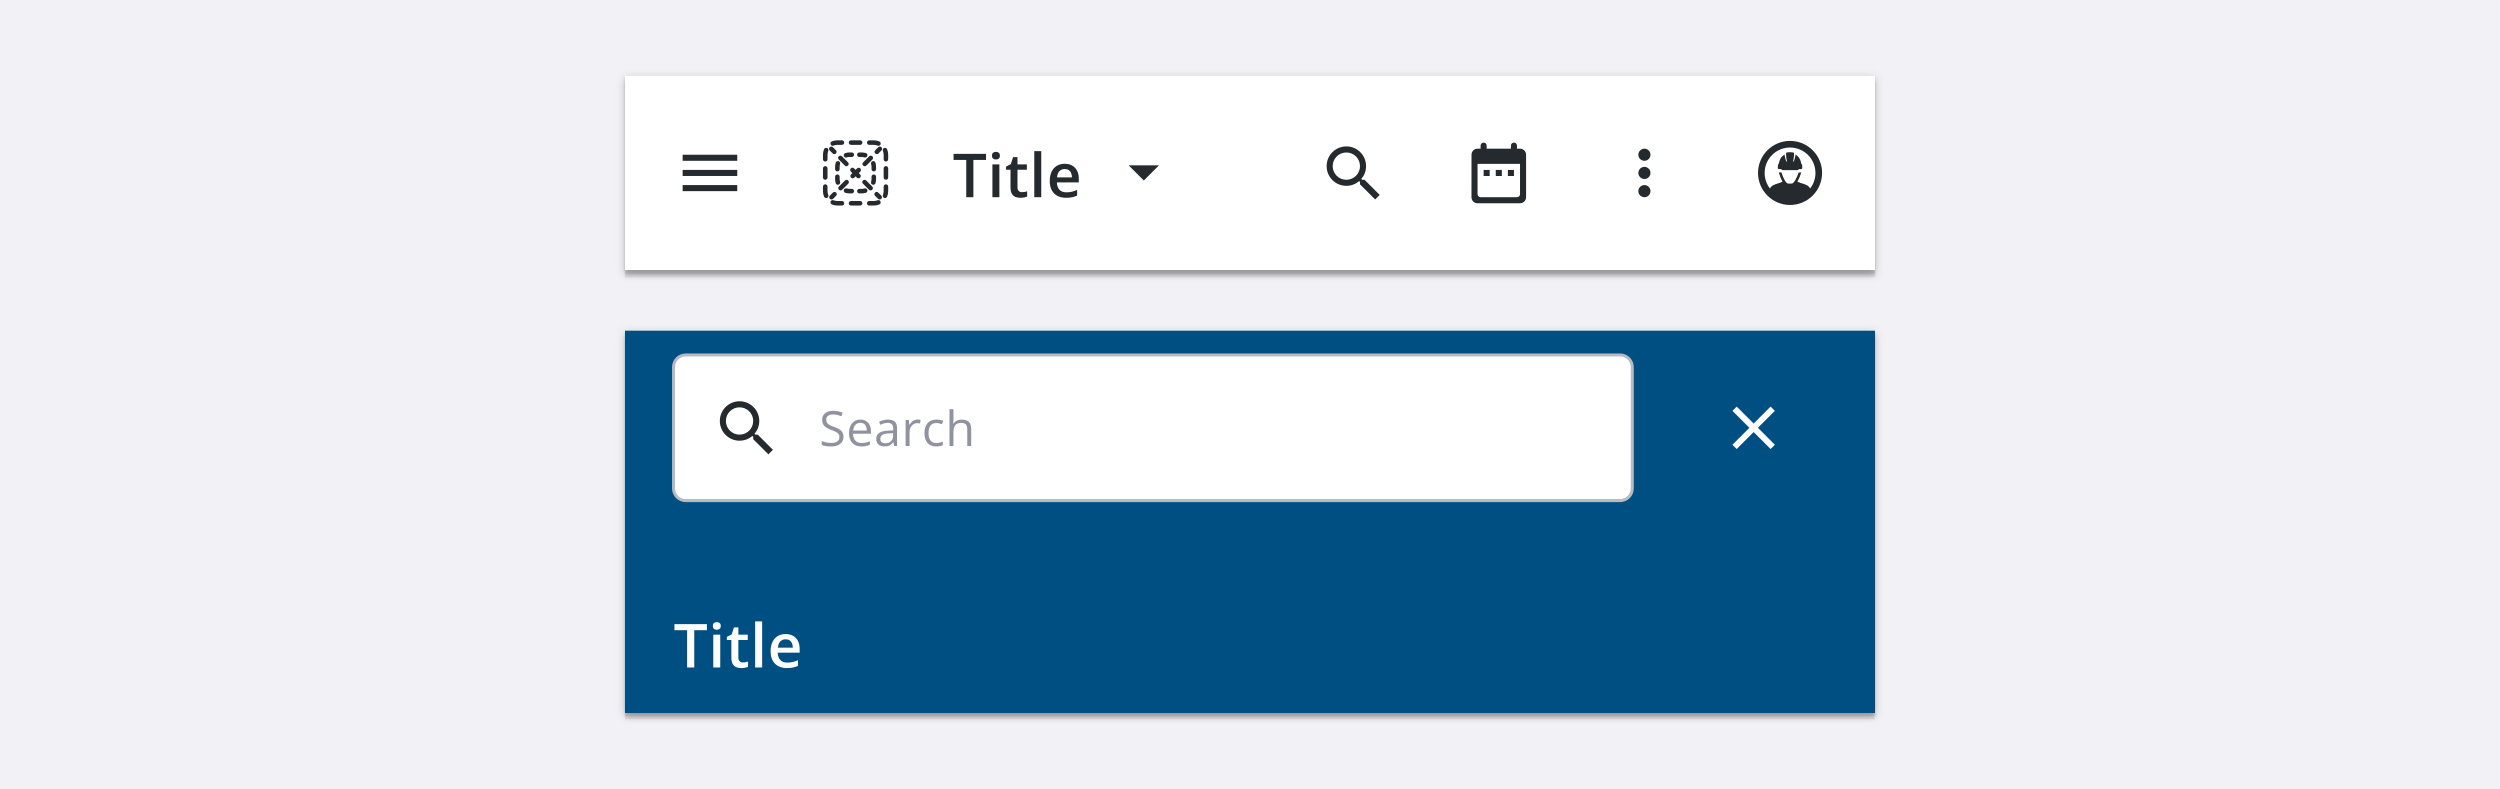
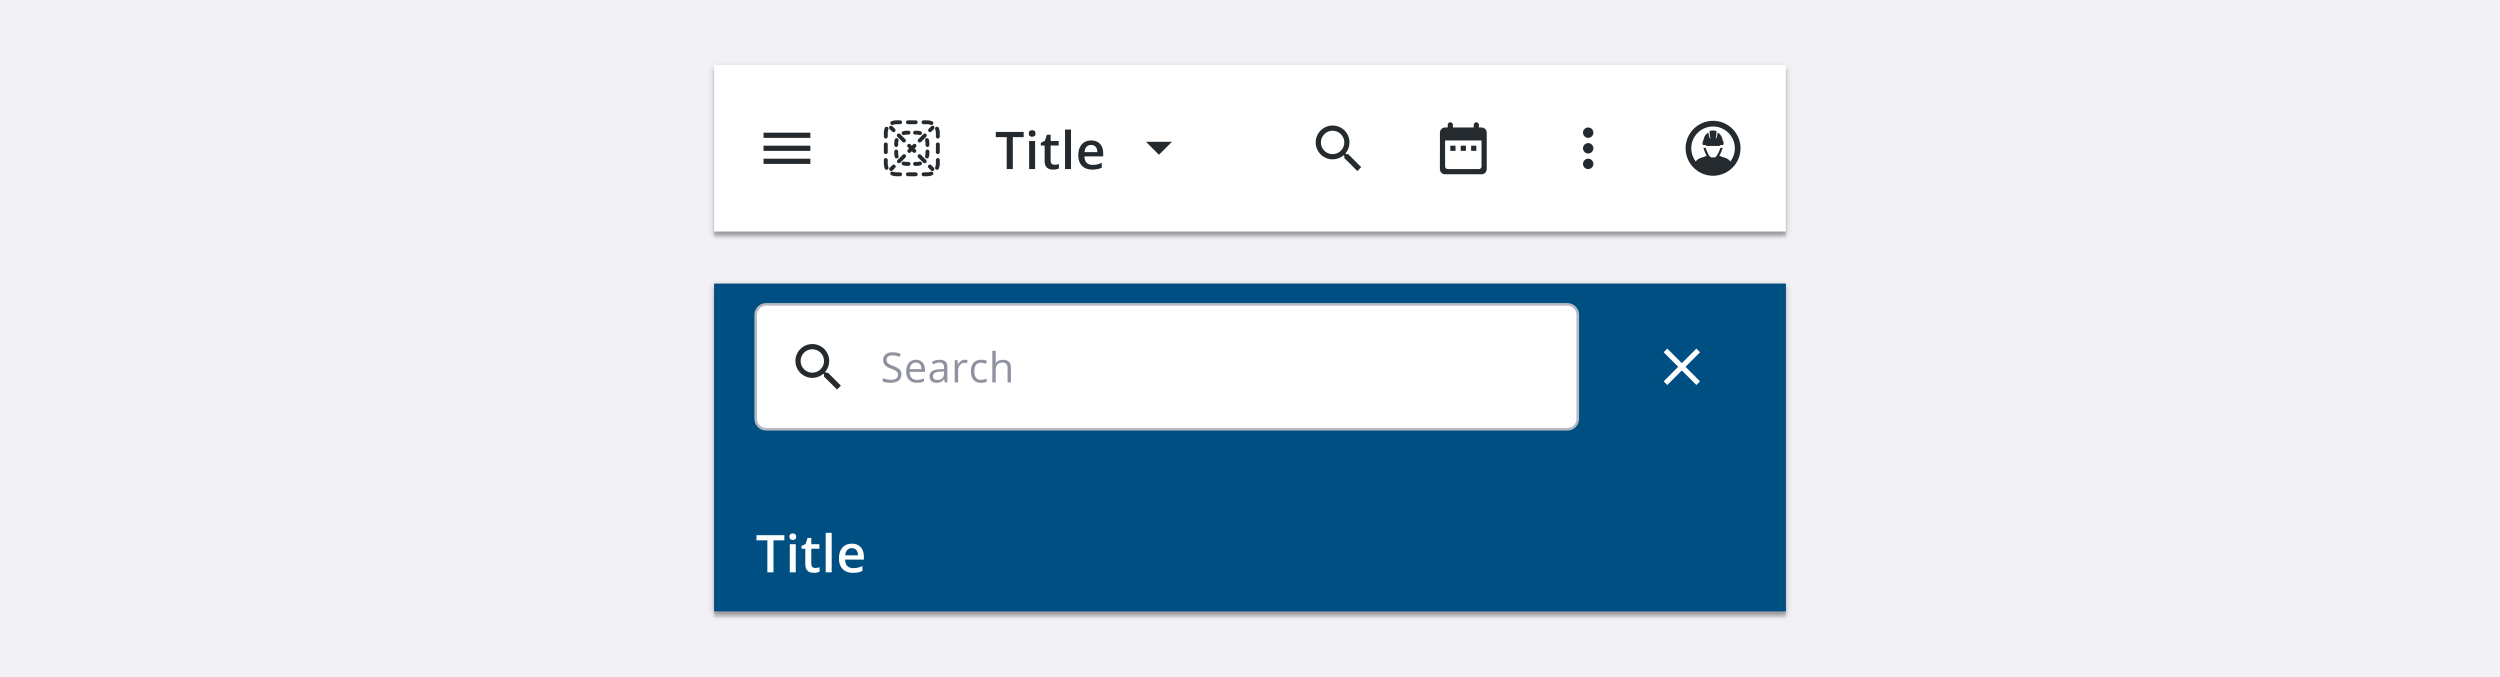
- <svg xmlns="http://www.w3.org/2000/svg" width="824" height="260" viewBox="0 0 824 260" fill="none">
-   <rect width="824" height="260" fill="#F1F1F6" />
-   <g filter="url(#filter0_ddd_202_20784)">
-     <rect width="412" height="64" transform="translate(206 25)" fill="#fff" />
-     <g clip-path="url(#clip0_202_20784)">
-       <path d="M225 63H243V61H225V63ZM225 58H243V56H225V58ZM225 51V53H243V51H225Z" fill="#252A2E" />
+ <svg xmlns="http://www.w3.org/2000/svg" width="961" height="260" viewBox="0 0 961 260" fill="none">
+   <rect width="961" height="260" fill="#F1F1F6" />
+   <g filter="url(#filter0_ddd_431_73279)">
+     <rect width="412" height="64" transform="translate(274.5 25)" fill="white" />
+     <g clip-path="url(#clip0_431_73279)">
+       <path d="M293.5 63H311.5V61H293.5V63ZM293.5 58H311.5V56H293.5V58ZM293.5 51V53H311.5V51H293.5Z" fill="#252A2E" />
    </g>
-     <path d="M276 47.75C275.558 47.75 275.138 47.838 274.756 47.996C274.374 48.155 273.935 47.973 273.776 47.591C273.617 47.208 273.799 46.769 274.182 46.611C274.743 46.378 275.357 46.25 276 46.25H277.5C277.914 46.25 278.25 46.586 278.25 47C278.25 47.414 277.914 47.75 277.5 47.75H276Z" fill="#252A2E" />
-     <path d="M279.75 47C279.75 46.586 280.086 46.25 280.5 46.25H283.5C283.914 46.25 284.25 46.586 284.25 47C284.25 47.414 283.914 47.75 283.5 47.75H280.5C280.086 47.75 279.75 47.414 279.75 47Z" fill="#252A2E" />
-     <path d="M285.75 47C285.75 46.586 286.086 46.25 286.5 46.25H288C288.643 46.25 289.257 46.378 289.818 46.611C290.201 46.769 290.383 47.208 290.224 47.591C290.065 47.973 289.626 48.155 289.244 47.996C288.862 47.838 288.442 47.75 288 47.75H286.5C286.086 47.75 285.75 47.414 285.75 47Z" fill="#252A2E" />
-     <path d="M272.591 48.776C272.973 48.935 273.155 49.373 272.996 49.756C272.838 50.138 272.75 50.558 272.75 51V52.5C272.75 52.914 272.414 53.25 272 53.25C271.586 53.25 271.25 52.914 271.25 52.5V51C271.25 50.357 271.378 49.743 271.611 49.182C271.769 48.799 272.208 48.617 272.591 48.776Z" fill="#252A2E" />
-     <path d="M291.409 48.776C291.792 48.617 292.231 48.799 292.389 49.182C292.622 49.743 292.75 50.357 292.75 51V52.5C292.75 52.914 292.414 53.25 292 53.25C291.586 53.25 291.25 52.914 291.25 52.5V51C291.25 50.558 291.162 50.138 291.004 49.756C290.845 49.373 291.027 48.935 291.409 48.776Z" fill="#252A2E" />
-     <path d="M272 54.75C272.414 54.75 272.75 55.086 272.75 55.5V58.5C272.75 58.914 272.414 59.25 272 59.25C271.586 59.25 271.25 58.914 271.25 58.5V55.5C271.25 55.086 271.586 54.75 272 54.75Z" fill="#252A2E" />
-     <path d="M292 54.75C292.414 54.75 292.75 55.086 292.75 55.5V58.5C292.75 58.914 292.414 59.25 292 59.25C291.586 59.25 291.25 58.914 291.25 58.5V55.5C291.25 55.086 291.586 54.75 292 54.75Z" fill="#252A2E" />
-     <path d="M272 60.75C272.414 60.75 272.75 61.086 272.75 61.5V63C272.75 63.442 272.838 63.862 272.996 64.244C273.155 64.626 272.973 65.065 272.591 65.224C272.208 65.383 271.769 65.201 271.611 64.818C271.378 64.257 271.25 63.643 271.25 63V61.5C271.25 61.086 271.586 60.75 272 60.75Z" fill="#252A2E" />
-     <path d="M292 60.75C292.414 60.75 292.75 61.086 292.75 61.5V63C292.75 63.643 292.622 64.257 292.389 64.818C292.231 65.201 291.792 65.383 291.409 65.224C291.027 65.065 290.845 64.626 291.004 64.244C291.162 63.862 291.25 63.442 291.25 63V61.5C291.25 61.086 291.586 60.75 292 60.75Z" fill="#252A2E" />
-     <path d="M273.776 66.409C273.935 66.027 274.374 65.845 274.756 66.004C275.138 66.162 275.558 66.25 276 66.25H277.5C277.914 66.25 278.25 66.586 278.25 67C278.25 67.414 277.914 67.75 277.5 67.75H276C275.357 67.75 274.743 67.622 274.182 67.389C273.799 67.231 273.617 66.792 273.776 66.409Z" fill="#252A2E" />
-     <path d="M290.224 66.409C290.383 66.792 290.201 67.231 289.818 67.389C289.257 67.622 288.643 67.75 288 67.75H286.5C286.086 67.75 285.75 67.414 285.75 67C285.75 66.586 286.086 66.25 286.5 66.25H288C288.442 66.25 288.862 66.162 289.244 66.004C289.626 65.845 290.065 66.027 290.224 66.409Z" fill="#252A2E" />
-     <path d="M279.75 67C279.75 66.586 280.086 66.25 280.5 66.25H283.5C283.914 66.25 284.25 66.586 284.25 67C284.25 67.414 283.914 67.75 283.5 67.75H280.5C280.086 67.75 279.75 67.414 279.75 67Z" fill="#252A2E" />
-     <path d="M290.53 49.591C290.823 49.298 290.823 48.823 290.53 48.53C290.237 48.237 289.763 48.237 289.47 48.53L288.473 49.526C288.181 49.819 288.181 50.294 288.473 50.587C288.766 50.88 289.241 50.88 289.534 50.587L290.53 49.591Z" fill="#252A2E" />
-     <path d="M287.542 52.58C287.835 52.287 287.835 51.812 287.542 51.519C287.249 51.226 286.774 51.226 286.481 51.519L284.489 53.511C284.196 53.804 284.196 54.279 284.489 54.572C284.782 54.865 285.256 54.865 285.549 54.572L287.542 52.58Z" fill="#252A2E" />
-     <path d="M283.557 56.565C283.85 56.272 283.85 55.797 283.557 55.504C283.264 55.211 282.789 55.211 282.496 55.504L282 56L281.504 55.504C281.211 55.211 280.736 55.211 280.443 55.504C280.15 55.797 280.15 56.272 280.443 56.565L280.939 57.061L280.504 57.496C280.211 57.789 280.211 58.264 280.504 58.557C280.797 58.85 281.272 58.85 281.564 58.557L282 58.121L282.436 58.557C282.728 58.85 283.203 58.85 283.496 58.557C283.789 58.264 283.789 57.789 283.496 57.496L283.061 57.061L283.557 56.565Z" fill="#252A2E" />
-     <path d="M279.572 60.549C279.865 60.256 279.865 59.782 279.572 59.489C279.279 59.196 278.804 59.196 278.511 59.489L276.519 61.481C276.226 61.774 276.226 62.249 276.519 62.542C276.812 62.835 277.287 62.835 277.58 62.542L279.572 60.549Z" fill="#252A2E" />
-     <path d="M275.587 64.534C275.88 64.241 275.88 63.766 275.587 63.474C275.294 63.181 274.819 63.181 274.527 63.474L273.53 64.47C273.237 64.763 273.237 65.237 273.53 65.53C273.823 65.823 274.298 65.823 274.591 65.53L275.587 64.534Z" fill="#252A2E" />
-     <path d="M289.409 65.53C289.702 65.823 290.177 65.823 290.47 65.53C290.763 65.237 290.763 64.763 290.47 64.47L289.473 63.474C289.181 63.181 288.706 63.181 288.413 63.474C288.12 63.766 288.12 64.241 288.413 64.534L289.409 65.53Z" fill="#252A2E" />
-     <path d="M286.42 62.542C286.713 62.835 287.188 62.835 287.481 62.542C287.774 62.249 287.774 61.774 287.481 61.481L285.489 59.489C285.196 59.196 284.721 59.196 284.428 59.489C284.135 59.782 284.135 60.256 284.428 60.549L286.42 62.542Z" fill="#252A2E" />
-     <path d="M278.451 54.572C278.744 54.865 279.218 54.865 279.511 54.572C279.804 54.279 279.804 53.804 279.511 53.511L277.519 51.519C277.226 51.226 276.751 51.226 276.458 51.519C276.165 51.812 276.165 52.287 276.458 52.58L278.451 54.572Z" fill="#252A2E" />
-     <path d="M274.466 50.587C274.759 50.88 275.234 50.88 275.527 50.587C275.819 50.294 275.819 49.819 275.527 49.526L274.53 48.53C274.237 48.237 273.763 48.237 273.47 48.53C273.177 48.823 273.177 49.298 273.47 49.591L274.466 50.587Z" fill="#252A2E" />
-     <path d="M279.056 51.889C279.354 51.799 279.671 51.75 280 51.75H280.75C281.164 51.75 281.5 51.414 281.5 51C281.5 50.586 281.164 50.25 280.75 50.25H280C279.522 50.25 279.058 50.321 278.621 50.453C278.225 50.574 278.001 50.992 278.121 51.389C278.241 51.785 278.66 52.009 279.056 51.889Z" fill="#252A2E" />
-     <path d="M283.25 50.25C282.836 50.25 282.5 50.586 282.5 51C282.5 51.414 282.836 51.75 283.25 51.75H284C284.329 51.75 284.646 51.799 284.944 51.889C285.34 52.009 285.759 51.785 285.879 51.389C285.999 50.992 285.775 50.574 285.379 50.453C284.942 50.321 284.478 50.25 284 50.25H283.25Z" fill="#252A2E" />
-     <path d="M276.889 54.056C277.009 53.66 276.785 53.241 276.389 53.121C275.992 53.001 275.574 53.225 275.453 53.621C275.321 54.058 275.25 54.522 275.25 55V55.75C275.25 56.164 275.586 56.5 276 56.5C276.414 56.5 276.75 56.164 276.75 55.75V55C276.75 54.67 276.799 54.354 276.889 54.056Z" fill="#252A2E" />
-     <path d="M288.547 53.621C288.426 53.225 288.008 53.001 287.611 53.121C287.215 53.241 286.991 53.66 287.111 54.056C287.201 54.354 287.25 54.67 287.25 55V55.75C287.25 56.164 287.586 56.5 288 56.5C288.414 56.5 288.75 56.164 288.75 55.75V55C288.75 54.522 288.679 54.058 288.547 53.621Z" fill="#252A2E" />
-     <path d="M276.75 58.25C276.75 57.836 276.414 57.5 276 57.5C275.586 57.5 275.25 57.836 275.25 58.25V59C275.25 59.478 275.321 59.942 275.453 60.379C275.574 60.775 275.992 60.999 276.389 60.879C276.785 60.759 277.009 60.34 276.889 59.944C276.799 59.646 276.75 59.33 276.75 59V58.25Z" fill="#252A2E" />
-     <path d="M288.75 58.25C288.75 57.836 288.414 57.5 288 57.5C287.586 57.5 287.25 57.836 287.25 58.25V59C287.25 59.33 287.201 59.646 287.111 59.944C286.991 60.34 287.215 60.759 287.611 60.879C288.008 60.999 288.426 60.775 288.547 60.379C288.679 59.942 288.75 59.478 288.75 59V58.25Z" fill="#252A2E" />
-     <path d="M279.056 62.111C278.66 61.991 278.241 62.215 278.121 62.611C278.001 63.008 278.225 63.426 278.621 63.547C279.058 63.679 279.522 63.75 280 63.75H280.75C281.164 63.75 281.5 63.414 281.5 63C281.5 62.586 281.164 62.25 280.75 62.25H280C279.671 62.25 279.354 62.201 279.056 62.111Z" fill="#252A2E" />
-     <path d="M285.379 63.547C285.775 63.426 285.999 63.008 285.879 62.611C285.759 62.215 285.34 61.991 284.944 62.111C284.646 62.201 284.329 62.25 284 62.25H283.25C282.836 62.25 282.5 62.586 282.5 63C282.5 63.414 282.836 63.75 283.25 63.75H284C284.478 63.75 284.942 63.679 285.379 63.547Z" fill="#252A2E" />
-     <path d="M320.826 65H318.473V52.715H314.293V50.723H324.996V52.715H320.826V65ZM329.394 54.19V65H327.099V54.19H329.394ZM328.261 50.049C328.613 50.049 328.916 50.143 329.17 50.332C329.43 50.521 329.56 50.846 329.56 51.309C329.56 51.764 329.43 52.09 329.17 52.285C328.916 52.474 328.613 52.568 328.261 52.568C327.897 52.568 327.587 52.474 327.334 52.285C327.086 52.09 326.962 51.764 326.962 51.309C326.962 50.846 327.086 50.521 327.334 50.332C327.587 50.143 327.897 50.049 328.261 50.049ZM336.859 63.34C337.158 63.34 337.454 63.314 337.747 63.262C338.04 63.203 338.307 63.135 338.548 63.057V64.795C338.294 64.906 337.965 65 337.562 65.078C337.158 65.156 336.738 65.195 336.302 65.195C335.69 65.195 335.14 65.094 334.652 64.893C334.163 64.684 333.776 64.329 333.489 63.828C333.203 63.327 333.06 62.633 333.06 61.748V55.938H331.585V54.912L333.167 54.102L333.919 51.787H335.364V54.19H338.46V55.938H335.364V61.719C335.364 62.266 335.501 62.672 335.775 62.94C336.048 63.206 336.409 63.34 336.859 63.34ZM343.2 65H340.895V49.805H343.2V65ZM350.938 53.984C351.901 53.984 352.728 54.183 353.418 54.58C354.108 54.977 354.639 55.54 355.01 56.27C355.381 56.999 355.567 57.871 355.567 58.887V60.117H348.35C348.376 61.165 348.656 61.973 349.19 62.539C349.73 63.105 350.485 63.389 351.455 63.389C352.146 63.389 352.764 63.324 353.311 63.193C353.864 63.057 354.434 62.858 355.02 62.598V64.463C354.48 64.717 353.929 64.902 353.37 65.019C352.81 65.137 352.139 65.195 351.358 65.195C350.297 65.195 349.362 64.99 348.555 64.58C347.754 64.163 347.126 63.545 346.67 62.725C346.221 61.904 345.996 60.885 345.996 59.668C345.996 58.457 346.202 57.428 346.612 56.582C347.022 55.736 347.598 55.091 348.34 54.648C349.082 54.206 349.948 53.984 350.938 53.984ZM350.938 55.713C350.215 55.713 349.629 55.947 349.18 56.416C348.737 56.885 348.477 57.572 348.399 58.477H353.321C353.314 57.936 353.223 57.458 353.047 57.041C352.878 56.624 352.618 56.299 352.266 56.065C351.921 55.83 351.478 55.713 350.938 55.713Z" fill="#252A2E" />
-     <path d="M372 54.5L377 59.5L382 54.5H372Z" fill="#252A2E" />
-     <path fill-rule="evenodd" clip-rule="evenodd" d="M448.965 59.255H449.755L454.745 64.255L453.255 65.745L448.255 60.755V59.965L447.985 59.685C446.845 60.665 445.365 61.255 443.755 61.255C440.165 61.255 437.255 58.345 437.255 54.755C437.255 51.165 440.165 48.255 443.755 48.255C447.345 48.255 450.255 51.165 450.255 54.755C450.255 56.365 449.665 57.845 448.685 58.985L448.965 59.255ZM439.255 54.755C439.255 57.245 441.265 59.255 443.755 59.255C446.245 59.255 448.255 57.245 448.255 54.755C448.255 52.265 446.245 50.255 443.755 50.255C441.265 50.255 439.255 52.265 439.255 54.755Z" fill="#252A2E" />
-     <g clip-path="url(#clip1_202_20784)">
-       <path d="M501 49H500V48C500 47.45 499.55 47 499 47C498.45 47 498 47.45 498 48V49H490V48C490 47.45 489.55 47 489 47C488.45 47 488 47.45 488 48V49H487C485.89 49 485.01 49.9 485.01 51L485 65C485 66.1 485.89 67 487 67H501C502.1 67 503 66.1 503 65V51C503 49.9 502.1 49 501 49ZM501 64C501 64.55 500.55 65 500 65H488C487.45 65 487 64.55 487 64V54H501V64ZM489 56H491V58H489V56ZM493 56H495V58H493V56ZM497 56H499V58H497V56Z" fill="#252A2E" />
+     <path d="M344.5 47.75C344.058 47.75 343.638 47.838 343.256 47.996C342.874 48.155 342.435 47.973 342.276 47.591C342.117 47.208 342.299 46.769 342.682 46.611C343.243 46.378 343.857 46.25 344.5 46.25H346C346.414 46.25 346.75 46.586 346.75 47C346.75 47.414 346.414 47.75 346 47.75H344.5Z" fill="#252A2E" />
+     <path d="M348.25 47C348.25 46.586 348.586 46.25 349 46.25H352C352.414 46.25 352.75 46.586 352.75 47C352.75 47.414 352.414 47.75 352 47.75H349C348.586 47.75 348.25 47.414 348.25 47Z" fill="#252A2E" />
+     <path d="M354.25 47C354.25 46.586 354.586 46.25 355 46.25H356.5C357.143 46.25 357.757 46.378 358.318 46.611C358.701 46.769 358.883 47.208 358.724 47.591C358.565 47.973 358.126 48.155 357.744 47.996C357.362 47.838 356.942 47.75 356.5 47.75H355C354.586 47.75 354.25 47.414 354.25 47Z" fill="#252A2E" />
+     <path d="M341.091 48.776C341.473 48.935 341.655 49.373 341.496 49.756C341.338 50.138 341.25 50.558 341.25 51V52.5C341.25 52.914 340.914 53.25 340.5 53.25C340.086 53.25 339.75 52.914 339.75 52.5V51C339.75 50.357 339.878 49.743 340.111 49.182C340.269 48.799 340.708 48.617 341.091 48.776Z" fill="#252A2E" />
+     <path d="M359.909 48.776C360.292 48.617 360.731 48.799 360.889 49.182C361.122 49.743 361.25 50.357 361.25 51V52.5C361.25 52.914 360.914 53.25 360.5 53.25C360.086 53.25 359.75 52.914 359.75 52.5V51C359.75 50.558 359.662 50.138 359.504 49.756C359.345 49.373 359.527 48.935 359.909 48.776Z" fill="#252A2E" />
+     <path d="M340.5 54.75C340.914 54.75 341.25 55.086 341.25 55.5V58.5C341.25 58.914 340.914 59.25 340.5 59.25C340.086 59.25 339.75 58.914 339.75 58.5V55.5C339.75 55.086 340.086 54.75 340.5 54.75Z" fill="#252A2E" />
+     <path d="M360.5 54.75C360.914 54.75 361.25 55.086 361.25 55.5V58.5C361.25 58.914 360.914 59.25 360.5 59.25C360.086 59.25 359.75 58.914 359.75 58.5V55.5C359.75 55.086 360.086 54.75 360.5 54.75Z" fill="#252A2E" />
+     <path d="M340.5 60.75C340.914 60.75 341.25 61.086 341.25 61.5V63C341.25 63.442 341.338 63.862 341.496 64.244C341.655 64.626 341.473 65.065 341.091 65.224C340.708 65.383 340.269 65.201 340.111 64.818C339.878 64.257 339.75 63.643 339.75 63V61.5C339.75 61.086 340.086 60.75 340.5 60.75Z" fill="#252A2E" />
+     <path d="M360.5 60.75C360.914 60.75 361.25 61.086 361.25 61.5V63C361.25 63.643 361.122 64.257 360.889 64.818C360.731 65.201 360.292 65.383 359.909 65.224C359.527 65.065 359.345 64.626 359.504 64.244C359.662 63.862 359.75 63.442 359.75 63V61.5C359.75 61.086 360.086 60.75 360.5 60.75Z" fill="#252A2E" />
+     <path d="M342.276 66.409C342.435 66.027 342.874 65.845 343.256 66.004C343.638 66.162 344.058 66.25 344.5 66.25H346C346.414 66.25 346.75 66.586 346.75 67C346.75 67.414 346.414 67.75 346 67.75H344.5C343.857 67.75 343.243 67.622 342.682 67.389C342.299 67.231 342.117 66.792 342.276 66.409Z" fill="#252A2E" />
+     <path d="M358.724 66.409C358.883 66.792 358.701 67.231 358.318 67.389C357.757 67.622 357.143 67.75 356.5 67.75H355C354.586 67.75 354.25 67.414 354.25 67C354.25 66.586 354.586 66.25 355 66.25H356.5C356.942 66.25 357.362 66.162 357.744 66.004C358.126 65.845 358.565 66.027 358.724 66.409Z" fill="#252A2E" />
+     <path d="M348.25 67C348.25 66.586 348.586 66.25 349 66.25H352C352.414 66.25 352.75 66.586 352.75 67C352.75 67.414 352.414 67.75 352 67.75H349C348.586 67.75 348.25 67.414 348.25 67Z" fill="#252A2E" />
+     <path d="M359.03 49.591C359.323 49.298 359.323 48.823 359.03 48.53C358.737 48.237 358.263 48.237 357.97 48.53L356.973 49.526C356.681 49.819 356.681 50.294 356.973 50.587C357.266 50.88 357.741 50.88 358.034 50.587L359.03 49.591Z" fill="#252A2E" />
+     <path d="M356.042 52.58C356.335 52.287 356.335 51.812 356.042 51.519C355.749 51.226 355.274 51.226 354.981 51.519L352.989 53.511C352.696 53.804 352.696 54.279 352.989 54.572C353.282 54.865 353.756 54.865 354.049 54.572L356.042 52.58Z" fill="#252A2E" />
+     <path d="M352.057 56.565C352.35 56.272 352.35 55.797 352.057 55.504C351.764 55.211 351.289 55.211 350.996 55.504L350.5 56L350.004 55.504C349.711 55.211 349.236 55.211 348.943 55.504C348.65 55.797 348.65 56.272 348.943 56.565L349.439 57.061L349.004 57.496C348.711 57.789 348.711 58.264 349.004 58.557C349.297 58.85 349.772 58.85 350.064 58.557L350.5 58.121L350.936 58.557C351.228 58.85 351.703 58.85 351.996 58.557C352.289 58.264 352.289 57.789 351.996 57.496L351.561 57.061L352.057 56.565Z" fill="#252A2E" />
+     <path d="M348.072 60.549C348.365 60.256 348.365 59.782 348.072 59.489C347.779 59.196 347.304 59.196 347.011 59.489L345.019 61.481C344.726 61.774 344.726 62.249 345.019 62.542C345.312 62.835 345.787 62.835 346.08 62.542L348.072 60.549Z" fill="#252A2E" />
+     <path d="M344.087 64.534C344.38 64.241 344.38 63.766 344.087 63.474C343.794 63.181 343.319 63.181 343.027 63.474L342.03 64.47C341.737 64.763 341.737 65.237 342.03 65.53C342.323 65.823 342.798 65.823 343.091 65.53L344.087 64.534Z" fill="#252A2E" />
+     <path d="M357.909 65.53C358.202 65.823 358.677 65.823 358.97 65.53C359.263 65.237 359.263 64.763 358.97 64.47L357.973 63.474C357.681 63.181 357.206 63.181 356.913 63.474C356.62 63.766 356.62 64.241 356.913 64.534L357.909 65.53Z" fill="#252A2E" />
+     <path d="M354.92 62.542C355.213 62.835 355.688 62.835 355.981 62.542C356.274 62.249 356.274 61.774 355.981 61.481L353.989 59.489C353.696 59.196 353.221 59.196 352.928 59.489C352.635 59.782 352.635 60.256 352.928 60.549L354.92 62.542Z" fill="#252A2E" />
+     <path d="M346.951 54.572C347.244 54.865 347.718 54.865 348.011 54.572C348.304 54.279 348.304 53.804 348.011 53.511L346.019 51.519C345.726 51.226 345.251 51.226 344.958 51.519C344.665 51.812 344.665 52.287 344.958 52.58L346.951 54.572Z" fill="#252A2E" />
+     <path d="M342.966 50.587C343.259 50.88 343.734 50.88 344.027 50.587C344.319 50.294 344.319 49.819 344.027 49.526L343.03 48.53C342.737 48.237 342.263 48.237 341.97 48.53C341.677 48.823 341.677 49.298 341.97 49.591L342.966 50.587Z" fill="#252A2E" />
+     <path d="M347.556 51.889C347.854 51.799 348.171 51.75 348.5 51.75H349.25C349.664 51.75 350 51.414 350 51C350 50.586 349.664 50.25 349.25 50.25H348.5C348.022 50.25 347.558 50.321 347.121 50.453C346.725 50.574 346.501 50.992 346.621 51.389C346.741 51.785 347.16 52.009 347.556 51.889Z" fill="#252A2E" />
+     <path d="M351.75 50.25C351.336 50.25 351 50.586 351 51C351 51.414 351.336 51.75 351.75 51.75H352.5C352.829 51.75 353.146 51.799 353.444 51.889C353.84 52.009 354.259 51.785 354.379 51.389C354.499 50.992 354.275 50.574 353.879 50.453C353.442 50.321 352.978 50.25 352.5 50.25H351.75Z" fill="#252A2E" />
+     <path d="M345.389 54.056C345.509 53.66 345.285 53.241 344.889 53.121C344.492 53.001 344.074 53.225 343.953 53.621C343.821 54.058 343.75 54.522 343.75 55V55.75C343.75 56.164 344.086 56.5 344.5 56.5C344.914 56.5 345.25 56.164 345.25 55.75V55C345.25 54.67 345.299 54.354 345.389 54.056Z" fill="#252A2E" />
+     <path d="M357.047 53.621C356.926 53.225 356.508 53.001 356.111 53.121C355.715 53.241 355.491 53.66 355.611 54.056C355.701 54.354 355.75 54.67 355.75 55V55.75C355.75 56.164 356.086 56.5 356.5 56.5C356.914 56.5 357.25 56.164 357.25 55.75V55C357.25 54.522 357.179 54.058 357.047 53.621Z" fill="#252A2E" />
+     <path d="M345.25 58.25C345.25 57.836 344.914 57.5 344.5 57.5C344.086 57.5 343.75 57.836 343.75 58.25V59C343.75 59.478 343.821 59.942 343.953 60.379C344.074 60.775 344.492 60.999 344.889 60.879C345.285 60.759 345.509 60.34 345.389 59.944C345.299 59.646 345.25 59.33 345.25 59V58.25Z" fill="#252A2E" />
+     <path d="M357.25 58.25C357.25 57.836 356.914 57.5 356.5 57.5C356.086 57.5 355.75 57.836 355.75 58.25V59C355.75 59.33 355.701 59.646 355.611 59.944C355.491 60.34 355.715 60.759 356.111 60.879C356.508 60.999 356.926 60.775 357.047 60.379C357.179 59.942 357.25 59.478 357.25 59V58.25Z" fill="#252A2E" />
+     <path d="M347.556 62.111C347.16 61.991 346.741 62.215 346.621 62.611C346.501 63.008 346.725 63.426 347.121 63.547C347.558 63.679 348.022 63.75 348.5 63.75H349.25C349.664 63.75 350 63.414 350 63C350 62.586 349.664 62.25 349.25 62.25H348.5C348.171 62.25 347.854 62.201 347.556 62.111Z" fill="#252A2E" />
+     <path d="M353.879 63.547C354.275 63.426 354.499 63.008 354.379 62.611C354.259 62.215 353.84 61.991 353.444 62.111C353.146 62.201 352.829 62.25 352.5 62.25H351.75C351.336 62.25 351 62.586 351 63C351 63.414 351.336 63.75 351.75 63.75H352.5C352.978 63.75 353.442 63.679 353.879 63.547Z" fill="#252A2E" />
+     <path d="M389.326 65H386.973V52.715H382.793V50.723H393.496V52.715H389.326V65ZM397.894 54.19V65H395.599V54.19H397.894ZM396.761 50.049C397.113 50.049 397.416 50.143 397.67 50.332C397.93 50.521 398.06 50.846 398.06 51.309C398.06 51.764 397.93 52.09 397.67 52.285C397.416 52.474 397.113 52.568 396.761 52.568C396.397 52.568 396.087 52.474 395.834 52.285C395.586 52.09 395.462 51.764 395.462 51.309C395.462 50.846 395.586 50.521 395.834 50.332C396.087 50.143 396.397 50.049 396.761 50.049ZM405.359 63.34C405.658 63.34 405.954 63.314 406.247 63.262C406.54 63.203 406.807 63.135 407.048 63.057V64.795C406.794 64.906 406.465 65 406.062 65.078C405.658 65.156 405.238 65.195 404.802 65.195C404.19 65.195 403.64 65.094 403.152 64.893C402.663 64.684 402.276 64.329 401.989 63.828C401.703 63.327 401.56 62.633 401.56 61.748V55.938H400.085V54.912L401.667 54.102L402.419 51.787H403.864V54.19H406.96V55.938H403.864V61.719C403.864 62.266 404.001 62.672 404.275 62.94C404.548 63.206 404.909 63.34 405.359 63.34ZM411.7 65H409.395V49.805H411.7V65ZM419.438 53.984C420.401 53.984 421.228 54.183 421.918 54.58C422.608 54.977 423.139 55.54 423.51 56.27C423.881 56.999 424.067 57.871 424.067 58.887V60.117H416.85C416.876 61.165 417.156 61.973 417.69 62.539C418.23 63.105 418.985 63.389 419.955 63.389C420.646 63.389 421.264 63.324 421.811 63.193C422.364 63.057 422.934 62.858 423.52 62.598V64.463C422.98 64.717 422.429 64.902 421.87 65.019C421.31 65.137 420.639 65.195 419.858 65.195C418.797 65.195 417.862 64.99 417.055 64.58C416.254 64.163 415.626 63.545 415.17 62.725C414.721 61.904 414.496 60.885 414.496 59.668C414.496 58.457 414.702 57.428 415.112 56.582C415.522 55.736 416.098 55.091 416.84 54.648C417.582 54.206 418.448 53.984 419.438 53.984ZM419.438 55.713C418.715 55.713 418.129 55.947 417.68 56.416C417.237 56.885 416.977 57.572 416.899 58.477H421.821C421.814 57.936 421.723 57.458 421.547 57.041C421.378 56.624 421.118 56.299 420.766 56.065C420.421 55.83 419.978 55.713 419.438 55.713Z" fill="#252A2E" />
+     <path d="M440.5 54.5L445.5 59.5L450.5 54.5H440.5Z" fill="#252A2E" />
+     <path fill-rule="evenodd" clip-rule="evenodd" d="M517.465 59.255H518.255L523.245 64.255L521.755 65.745L516.755 60.755V59.965L516.485 59.685C515.345 60.665 513.865 61.255 512.255 61.255C508.665 61.255 505.755 58.345 505.755 54.755C505.755 51.165 508.665 48.255 512.255 48.255C515.845 48.255 518.755 51.165 518.755 54.755C518.755 56.365 518.165 57.845 517.185 58.985L517.465 59.255ZM507.755 54.755C507.755 57.245 509.765 59.255 512.255 59.255C514.745 59.255 516.755 57.245 516.755 54.755C516.755 52.265 514.745 50.255 512.255 50.255C509.765 50.255 507.755 52.265 507.755 54.755Z" fill="#252A2E" />
+     <g clip-path="url(#clip1_431_73279)">
+       <path d="M569.5 49H568.5V48C568.5 47.45 568.05 47 567.5 47C566.95 47 566.5 47.45 566.5 48V49H558.5V48C558.5 47.45 558.05 47 557.5 47C556.95 47 556.5 47.45 556.5 48V49H555.5C554.39 49 553.51 49.9 553.51 51L553.5 65C553.5 66.1 554.39 67 555.5 67H569.5C570.6 67 571.5 66.1 571.5 65V51C571.5 49.9 570.6 49 569.5 49ZM569.5 64C569.5 64.55 569.05 65 568.5 65H556.5C555.95 65 555.5 64.55 555.5 64V54H569.5V64ZM557.5 56H559.5V58H557.5V56ZM561.5 56H563.5V58H561.5V56ZM565.5 56H567.5V58H565.5V56Z" fill="#252A2E" />
    </g>
-     <g clip-path="url(#clip2_202_20784)">
-       <path d="M542 53C543.1 53 544 52.1 544 51C544 49.9 543.1 49 542 49C540.9 49 540 49.9 540 51C540 52.1 540.9 53 542 53ZM542 55C540.9 55 540 55.9 540 57C540 58.1 540.9 59 542 59C543.1 59 544 58.1 544 57C544 55.9 543.1 55 542 55ZM542 61C540.9 61 540 61.9 540 63C540 64.1 540.9 65 542 65C543.1 65 544 64.1 544 63C544 61.9 543.1 61 542 61Z" fill="#252A2E" />
+     <g clip-path="url(#clip2_431_73279)">
+       <path d="M610.5 53C611.6 53 612.5 52.1 612.5 51C612.5 49.9 611.6 49 610.5 49C609.4 49 608.5 49.9 608.5 51C608.5 52.1 609.4 53 610.5 53ZM610.5 55C609.4 55 608.5 55.9 608.5 57C608.5 58.1 609.4 59 610.5 59C611.6 59 612.5 58.1 612.5 57C612.5 55.9 611.6 55 610.5 55ZM610.5 61C609.4 61 608.5 61.9 608.5 63C608.5 64.1 609.4 65 610.5 65C611.6 65 612.5 64.1 612.5 63C612.5 61.9 611.6 61 610.5 61Z" fill="#252A2E" />
    </g>
-     <path fill-rule="evenodd" clip-rule="evenodd" d="M579.44 57C579.44 51.175 584.185 46.44 590.005 46.44C595.825 46.44 600.565 51.175 600.565 57H600.56C600.56 62.82 595.825 67.56 590 67.56C584.175 67.56 579.44 62.825 579.44 57ZM583.378 62.127C583.85 61.118 585.037 60.754 585.993 60.461C586.244 60.385 586.479 60.312 586.68 60.235C586.955 60.13 587.215 60.03 587.435 59.92L587.535 59.87C586.96 58.905 586.54 57.685 586.295 56.835L587.165 56.83C587.165 56.83 587.185 56.915 587.22 56.995C587.61 58.2 588.515 60.57 589.475 60.51H590.525C591.31 60.57 592.325 58.3 592.775 57.02C592.82 56.9 592.85 56.835 592.85 56.835H593.705C593.46 57.68 593 58.885 592.415 59.845L592.565 59.92C592.785 60.03 593.045 60.13 593.32 60.235C593.519 60.311 593.751 60.382 593.998 60.457C594.954 60.749 596.148 61.114 596.623 62.128C597.721 60.711 598.375 58.932 598.375 57C598.375 52.375 594.625 48.625 590 48.625C585.375 48.625 581.625 52.375 581.63 57H581.625C581.625 58.932 582.279 60.711 583.378 62.127ZM591.315 50.37C591.058 50.261 590.629 50.162 590.015 50.16L590 50.155C589.375 50.155 588.935 50.25 588.68 50.365C588.67 50.77 588.67 52.155 589.005 53.175L588.785 53.26C588.765 53.22 588.355 52.25 588.16 50.84C588.11 50.94 588.09 51.01 588.09 51.01C586.435 52.015 586.315 53.905 586.315 53.905C586.315 53.905 586.065 54.185 586.025 54.29C585.985 54.395 585.96 55.245 585.96 55.245C585.94 55.67 586.215 55.735 586.215 55.735H587.095C587.195 55.96 587.415 56.085 587.515 56.085H592.485C592.585 56.085 592.81 55.96 592.91 55.735H593.785C593.785 55.735 594.06 55.67 594.035 55.25C594.035 55.25 594.01 54.4 593.97 54.295C593.93 54.19 593.68 53.91 593.68 53.91C593.68 53.91 593.555 52.015 591.905 51.015C591.905 51.015 591.885 50.94 591.835 50.845C591.645 52.255 591.23 53.225 591.21 53.265L590.99 53.18C591.325 52.16 591.325 50.775 591.315 50.37Z" fill="#252A2E" />
+     <path fill-rule="evenodd" clip-rule="evenodd" d="M647.94 57C647.94 51.175 652.685 46.44 658.505 46.44C664.325 46.44 669.065 51.175 669.065 57H669.06C669.06 62.82 664.325 67.56 658.5 67.56C652.675 67.56 647.94 62.825 647.94 57ZM651.878 62.127C652.35 61.118 653.537 60.754 654.493 60.461C654.744 60.384 654.979 60.312 655.18 60.235C655.455 60.13 655.715 60.03 655.935 59.92L656.035 59.87C655.46 58.905 655.04 57.685 654.795 56.835L655.665 56.83C655.665 56.83 655.685 56.915 655.72 56.995C656.11 58.2 657.015 60.57 657.975 60.51H659.025C659.81 60.57 660.825 58.3 661.275 57.02C661.32 56.9 661.35 56.835 661.35 56.835H662.205C661.96 57.68 661.5 58.885 660.915 59.845L661.065 59.92C661.285 60.03 661.545 60.13 661.82 60.235C662.019 60.311 662.251 60.382 662.498 60.457C663.454 60.749 664.648 61.114 665.123 62.127C666.221 60.711 666.875 58.932 666.875 57C666.875 52.375 663.125 48.625 658.5 48.625C653.875 48.625 650.125 52.375 650.13 57H650.125C650.125 58.931 650.779 60.71 651.878 62.127ZM659.815 50.37C659.558 50.261 659.129 50.162 658.515 50.16L658.5 50.155C657.875 50.155 657.435 50.25 657.18 50.365C657.17 50.77 657.17 52.155 657.505 53.175L657.285 53.26C657.265 53.22 656.855 52.25 656.66 50.84C656.61 50.94 656.59 51.01 656.59 51.01C654.935 52.015 654.815 53.905 654.815 53.905C654.815 53.905 654.565 54.185 654.525 54.29C654.485 54.395 654.46 55.245 654.46 55.245C654.44 55.67 654.715 55.735 654.715 55.735H655.595C655.695 55.96 655.915 56.085 656.015 56.085H660.985C661.085 56.085 661.31 55.96 661.41 55.735H662.285C662.285 55.735 662.56 55.67 662.535 55.25C662.535 55.25 662.51 54.4 662.47 54.295C662.43 54.19 662.18 53.91 662.18 53.91C662.18 53.91 662.055 52.015 660.405 51.015C660.405 51.015 660.385 50.94 660.335 50.845C660.145 52.255 659.73 53.225 659.71 53.265L659.49 53.18C659.825 52.16 659.825 50.775 659.815 50.37Z" fill="#252A2E" />
  </g>
-   <g filter="url(#filter1_ddd_202_20784)">
-     <rect width="412" height="126" transform="translate(206 109)" fill="#004F83" />
-     <g clip-path="url(#clip3_202_20784)">
-       <rect x="222" y="117" width="316" height="48" rx="4" fill="#fff" />
-       <path fill-rule="evenodd" clip-rule="evenodd" d="M248.965 143.255H249.755L254.745 148.255L253.255 149.745L248.255 144.755V143.965L247.985 143.685C246.845 144.665 245.365 145.255 243.755 145.255C240.165 145.255 237.255 142.345 237.255 138.755C237.255 135.165 240.165 132.255 243.755 132.255C247.345 132.255 250.255 135.165 250.255 138.755C250.255 140.365 249.665 141.845 248.685 142.985L248.965 143.255ZM239.255 138.755C239.255 141.245 241.265 143.255 243.755 143.255C246.245 143.255 248.255 141.245 248.255 138.755C248.255 136.265 246.245 134.255 243.755 134.255C241.265 134.255 239.255 136.265 239.255 138.755Z" fill="#252A2E" />
-       <path d="M278.016 143.961C278.016 144.966 277.651 145.75 276.922 146.312C276.193 146.875 275.203 147.156 273.953 147.156C272.599 147.156 271.557 146.982 270.828 146.633V145.352C271.297 145.549 271.807 145.706 272.359 145.82C272.911 145.935 273.458 145.992 274 145.992C274.885 145.992 275.552 145.826 276 145.492C276.448 145.154 276.672 144.685 276.672 144.086C276.672 143.69 276.591 143.367 276.43 143.117C276.273 142.862 276.008 142.628 275.633 142.414C275.263 142.201 274.698 141.958 273.938 141.688C272.875 141.307 272.115 140.857 271.656 140.336C271.203 139.815 270.977 139.135 270.977 138.297C270.977 137.417 271.307 136.716 271.969 136.195C272.63 135.674 273.505 135.414 274.594 135.414C275.729 135.414 276.773 135.622 277.727 136.039L277.312 137.195C276.37 136.799 275.453 136.602 274.562 136.602C273.859 136.602 273.31 136.753 272.914 137.055C272.518 137.357 272.32 137.776 272.32 138.312C272.32 138.708 272.393 139.034 272.539 139.289C272.685 139.539 272.93 139.771 273.273 139.984C273.622 140.193 274.154 140.424 274.867 140.68C276.065 141.107 276.888 141.565 277.336 142.055C277.789 142.544 278.016 143.18 278.016 143.961ZM283.923 147.156C282.658 147.156 281.658 146.771 280.923 146C280.194 145.229 279.83 144.159 279.83 142.789C279.83 141.409 280.168 140.312 280.845 139.5C281.528 138.688 282.442 138.281 283.587 138.281C284.66 138.281 285.509 138.635 286.134 139.344C286.759 140.047 287.072 140.977 287.072 142.133V142.953H281.173C281.199 143.958 281.452 144.721 281.931 145.242C282.416 145.763 283.095 146.023 283.97 146.023C284.892 146.023 285.804 145.831 286.705 145.445V146.602C286.246 146.799 285.811 146.94 285.4 147.023C284.994 147.112 284.502 147.156 283.923 147.156ZM283.572 139.367C282.884 139.367 282.335 139.591 281.923 140.039C281.517 140.487 281.278 141.107 281.205 141.898H285.681C285.681 141.081 285.499 140.456 285.134 140.023C284.77 139.586 284.249 139.367 283.572 139.367ZM294.706 147L294.448 145.781H294.386C293.959 146.318 293.532 146.682 293.105 146.875C292.683 147.062 292.154 147.156 291.519 147.156C290.67 147.156 290.003 146.938 289.519 146.5C289.04 146.062 288.8 145.44 288.8 144.633C288.8 142.904 290.183 141.997 292.948 141.914L294.402 141.867V141.336C294.402 140.664 294.256 140.169 293.964 139.852C293.678 139.529 293.217 139.367 292.581 139.367C291.868 139.367 291.06 139.586 290.159 140.023L289.761 139.031C290.183 138.802 290.644 138.622 291.144 138.492C291.649 138.362 292.154 138.297 292.659 138.297C293.68 138.297 294.435 138.523 294.925 138.977C295.42 139.43 295.667 140.156 295.667 141.156V147H294.706ZM291.777 146.086C292.584 146.086 293.217 145.865 293.675 145.422C294.139 144.979 294.37 144.359 294.37 143.562V142.789L293.073 142.844C292.042 142.88 291.297 143.042 290.839 143.328C290.386 143.609 290.159 144.049 290.159 144.648C290.159 145.117 290.3 145.474 290.581 145.719C290.868 145.964 291.266 146.086 291.777 146.086ZM302.403 138.281C302.783 138.281 303.124 138.312 303.427 138.375L303.247 139.578C302.893 139.5 302.58 139.461 302.309 139.461C301.617 139.461 301.023 139.742 300.528 140.305C300.039 140.867 299.794 141.568 299.794 142.406V147H298.497V138.438H299.567L299.716 140.023H299.778C300.096 139.466 300.479 139.036 300.927 138.734C301.374 138.432 301.867 138.281 302.403 138.281ZM308.6 147.156C307.36 147.156 306.399 146.776 305.717 146.016C305.04 145.25 304.702 144.169 304.702 142.773C304.702 141.341 305.045 140.234 305.733 139.453C306.426 138.672 307.41 138.281 308.686 138.281C309.097 138.281 309.509 138.326 309.92 138.414C310.332 138.503 310.655 138.607 310.889 138.727L310.491 139.828C310.204 139.714 309.892 139.62 309.553 139.547C309.215 139.469 308.915 139.43 308.655 139.43C306.915 139.43 306.045 140.539 306.045 142.758C306.045 143.81 306.256 144.617 306.678 145.18C307.105 145.742 307.735 146.023 308.569 146.023C309.282 146.023 310.014 145.87 310.764 145.562V146.711C310.191 147.008 309.47 147.156 308.6 147.156ZM318.812 147V141.461C318.812 140.763 318.654 140.242 318.336 139.898C318.018 139.555 317.521 139.383 316.844 139.383C315.943 139.383 315.284 139.628 314.867 140.117C314.456 140.607 314.25 141.409 314.25 142.523V147H312.953V134.844H314.25V138.523C314.25 138.966 314.229 139.333 314.188 139.625H314.266C314.521 139.214 314.883 138.891 315.352 138.656C315.826 138.417 316.365 138.297 316.969 138.297C318.016 138.297 318.799 138.547 319.32 139.047C319.846 139.542 320.109 140.331 320.109 141.414V147H318.812Z" fill="#90939F" />
+   <g filter="url(#filter1_ddd_431_73279)">
+     <rect width="412" height="126" transform="translate(274.5 109)" fill="#004F83" />
+     <g clip-path="url(#clip3_431_73279)">
+       <rect x="290.5" y="117" width="316" height="48" rx="4" fill="white" />
+       <path fill-rule="evenodd" clip-rule="evenodd" d="M317.465 143.255H318.255L323.245 148.255L321.755 149.745L316.755 144.755V143.965L316.485 143.685C315.345 144.665 313.865 145.255 312.255 145.255C308.665 145.255 305.755 142.345 305.755 138.755C305.755 135.165 308.665 132.255 312.255 132.255C315.845 132.255 318.755 135.165 318.755 138.755C318.755 140.365 318.165 141.845 317.185 142.985L317.465 143.255ZM307.755 138.755C307.755 141.245 309.765 143.255 312.255 143.255C314.745 143.255 316.755 141.245 316.755 138.755C316.755 136.265 314.745 134.255 312.255 134.255C309.765 134.255 307.755 136.265 307.755 138.755Z" fill="#252A2E" />
+       <path d="M346.516 143.961C346.516 144.966 346.151 145.75 345.422 146.312C344.693 146.875 343.703 147.156 342.453 147.156C341.099 147.156 340.057 146.982 339.328 146.633V145.352C339.797 145.549 340.307 145.706 340.859 145.82C341.411 145.935 341.958 145.992 342.5 145.992C343.385 145.992 344.052 145.826 344.5 145.492C344.948 145.154 345.172 144.685 345.172 144.086C345.172 143.69 345.091 143.367 344.93 143.117C344.773 142.862 344.508 142.628 344.133 142.414C343.763 142.201 343.198 141.958 342.438 141.688C341.375 141.307 340.615 140.857 340.156 140.336C339.703 139.815 339.477 139.135 339.477 138.297C339.477 137.417 339.807 136.716 340.469 136.195C341.13 135.674 342.005 135.414 343.094 135.414C344.229 135.414 345.273 135.622 346.227 136.039L345.812 137.195C344.87 136.799 343.953 136.602 343.062 136.602C342.359 136.602 341.81 136.753 341.414 137.055C341.018 137.357 340.82 137.776 340.82 138.312C340.82 138.708 340.893 139.034 341.039 139.289C341.185 139.539 341.43 139.771 341.773 139.984C342.122 140.193 342.654 140.424 343.367 140.68C344.565 141.107 345.388 141.565 345.836 142.055C346.289 142.544 346.516 143.18 346.516 143.961ZM352.423 147.156C351.158 147.156 350.158 146.771 349.423 146C348.694 145.229 348.33 144.159 348.33 142.789C348.33 141.409 348.668 140.312 349.345 139.5C350.028 138.688 350.942 138.281 352.087 138.281C353.16 138.281 354.009 138.635 354.634 139.344C355.259 140.047 355.572 140.977 355.572 142.133V142.953H349.673C349.699 143.958 349.952 144.721 350.431 145.242C350.916 145.763 351.595 146.023 352.47 146.023C353.392 146.023 354.304 145.831 355.205 145.445V146.602C354.746 146.799 354.311 146.94 353.9 147.023C353.494 147.112 353.002 147.156 352.423 147.156ZM352.072 139.367C351.384 139.367 350.835 139.591 350.423 140.039C350.017 140.487 349.778 141.107 349.705 141.898H354.181C354.181 141.081 353.999 140.456 353.634 140.023C353.27 139.586 352.749 139.367 352.072 139.367ZM363.206 147L362.948 145.781H362.886C362.459 146.318 362.032 146.682 361.605 146.875C361.183 147.062 360.654 147.156 360.019 147.156C359.17 147.156 358.503 146.938 358.019 146.5C357.54 146.062 357.3 145.44 357.3 144.633C357.3 142.904 358.683 141.997 361.448 141.914L362.902 141.867V141.336C362.902 140.664 362.756 140.169 362.464 139.852C362.178 139.529 361.717 139.367 361.081 139.367C360.368 139.367 359.56 139.586 358.659 140.023L358.261 139.031C358.683 138.802 359.144 138.622 359.644 138.492C360.149 138.362 360.654 138.297 361.159 138.297C362.18 138.297 362.935 138.523 363.425 138.977C363.92 139.43 364.167 140.156 364.167 141.156V147H363.206ZM360.277 146.086C361.084 146.086 361.717 145.865 362.175 145.422C362.639 144.979 362.87 144.359 362.87 143.562V142.789L361.573 142.844C360.542 142.88 359.797 143.042 359.339 143.328C358.886 143.609 358.659 144.049 358.659 144.648C358.659 145.117 358.8 145.474 359.081 145.719C359.368 145.964 359.766 146.086 360.277 146.086ZM370.903 138.281C371.283 138.281 371.624 138.312 371.927 138.375L371.747 139.578C371.393 139.5 371.08 139.461 370.809 139.461C370.117 139.461 369.523 139.742 369.028 140.305C368.539 140.867 368.294 141.568 368.294 142.406V147H366.997V138.438H368.067L368.216 140.023H368.278C368.596 139.466 368.979 139.036 369.427 138.734C369.874 138.432 370.367 138.281 370.903 138.281ZM377.1 147.156C375.86 147.156 374.899 146.776 374.217 146.016C373.54 145.25 373.202 144.169 373.202 142.773C373.202 141.341 373.545 140.234 374.233 139.453C374.926 138.672 375.91 138.281 377.186 138.281C377.597 138.281 378.009 138.326 378.42 138.414C378.832 138.503 379.155 138.607 379.389 138.727L378.991 139.828C378.704 139.714 378.392 139.62 378.053 139.547C377.715 139.469 377.415 139.43 377.155 139.43C375.415 139.43 374.545 140.539 374.545 142.758C374.545 143.81 374.756 144.617 375.178 145.18C375.605 145.742 376.235 146.023 377.069 146.023C377.782 146.023 378.514 145.87 379.264 145.562V146.711C378.691 147.008 377.97 147.156 377.1 147.156ZM387.312 147V141.461C387.312 140.763 387.154 140.242 386.836 139.898C386.518 139.555 386.021 139.383 385.344 139.383C384.443 139.383 383.784 139.628 383.367 140.117C382.956 140.607 382.75 141.409 382.75 142.523V147H381.453V134.844H382.75V138.523C382.75 138.966 382.729 139.333 382.688 139.625H382.766C383.021 139.214 383.383 138.891 383.852 138.656C384.326 138.417 384.865 138.297 385.469 138.297C386.516 138.297 387.299 138.547 387.82 139.047C388.346 139.542 388.609 140.331 388.609 141.414V147H387.312Z" fill="#90939F" />
    </g>
-     <rect x="222" y="117" width="316" height="48" rx="4" stroke="#B7B9C3" />
-     <path d="M585 135.41L583.59 134L578 139.59L572.41 134L571 135.41L576.59 141L571 146.59L572.41 148L578 142.41L583.59 148L585 146.59L579.41 141L585 135.41Z" fill="#fff" />
-     <path d="M228.826 220H226.473V207.715H222.293V205.723H232.996V207.715H228.826V220ZM237.394 209.189V220H235.099V209.189H237.394ZM236.261 205.049C236.613 205.049 236.916 205.143 237.17 205.332C237.43 205.521 237.56 205.846 237.56 206.309C237.56 206.764 237.43 207.09 237.17 207.285C236.916 207.474 236.613 207.568 236.261 207.568C235.897 207.568 235.587 207.474 235.334 207.285C235.086 207.09 234.962 206.764 234.962 206.309C234.962 205.846 235.086 205.521 235.334 205.332C235.587 205.143 235.897 205.049 236.261 205.049ZM244.859 218.34C245.158 218.34 245.454 218.314 245.747 218.262C246.04 218.203 246.307 218.135 246.548 218.057V219.795C246.294 219.906 245.965 220 245.562 220.078C245.158 220.156 244.738 220.195 244.302 220.195C243.69 220.195 243.14 220.094 242.652 219.893C242.163 219.684 241.776 219.329 241.489 218.828C241.203 218.327 241.06 217.633 241.06 216.748V210.938H239.585V209.912L241.167 209.102L241.919 206.787H243.364V209.189H246.46V210.938H243.364V216.719C243.364 217.266 243.501 217.673 243.775 217.939C244.048 218.206 244.409 218.34 244.859 218.34ZM251.2 220H248.895V204.805H251.2V220ZM258.938 208.984C259.901 208.984 260.728 209.183 261.418 209.58C262.108 209.977 262.639 210.54 263.01 211.27C263.381 211.999 263.567 212.871 263.567 213.887V215.117H256.35C256.376 216.165 256.656 216.973 257.19 217.539C257.73 218.105 258.485 218.389 259.455 218.389C260.146 218.389 260.764 218.324 261.311 218.193C261.864 218.057 262.434 217.858 263.02 217.598V219.463C262.48 219.717 261.929 219.902 261.37 220.02C260.81 220.137 260.139 220.195 259.358 220.195C258.297 220.195 257.362 219.99 256.555 219.58C255.754 219.163 255.126 218.545 254.67 217.725C254.221 216.904 253.996 215.885 253.996 214.668C253.996 213.457 254.202 212.428 254.612 211.582C255.022 210.736 255.598 210.091 256.34 209.648C257.082 209.206 257.948 208.984 258.938 208.984ZM258.938 210.713C258.215 210.713 257.629 210.947 257.18 211.416C256.737 211.885 256.477 212.572 256.399 213.477H261.321C261.314 212.936 261.223 212.458 261.047 212.041C260.878 211.624 260.618 211.299 260.266 211.064C259.921 210.83 259.478 210.713 258.938 210.713Z" fill="#fff" />
+     <rect x="290.5" y="117" width="316" height="48" rx="4" stroke="#B7B9C3" />
+     <path d="M653.5 135.41L652.09 134L646.5 139.59L640.91 134L639.5 135.41L645.09 141L639.5 146.59L640.91 148L646.5 142.41L652.09 148L653.5 146.59L647.91 141L653.5 135.41Z" fill="white" />
+     <path d="M297.326 220H294.973V207.715H290.793V205.723H301.496V207.715H297.326V220ZM305.894 209.189V220H303.599V209.189H305.894ZM304.761 205.049C305.113 205.049 305.416 205.143 305.67 205.332C305.93 205.521 306.06 205.846 306.06 206.309C306.06 206.764 305.93 207.09 305.67 207.285C305.416 207.474 305.113 207.568 304.761 207.568C304.397 207.568 304.087 207.474 303.834 207.285C303.586 207.09 303.462 206.764 303.462 206.309C303.462 205.846 303.586 205.521 303.834 205.332C304.087 205.143 304.397 205.049 304.761 205.049ZM313.359 218.34C313.658 218.34 313.954 218.314 314.247 218.262C314.54 218.203 314.807 218.135 315.048 218.057V219.795C314.794 219.906 314.465 220 314.062 220.078C313.658 220.156 313.238 220.195 312.802 220.195C312.19 220.195 311.64 220.094 311.152 219.893C310.663 219.684 310.276 219.329 309.989 218.828C309.703 218.327 309.56 217.633 309.56 216.748V210.938H308.085V209.912L309.667 209.102L310.419 206.787H311.864V209.189H314.96V210.938H311.864V216.719C311.864 217.266 312.001 217.673 312.275 217.939C312.548 218.206 312.909 218.34 313.359 218.34ZM319.7 220H317.395V204.805H319.7V220ZM327.438 208.984C328.401 208.984 329.228 209.183 329.918 209.58C330.608 209.977 331.139 210.54 331.51 211.27C331.881 211.999 332.067 212.871 332.067 213.887V215.117H324.85C324.876 216.165 325.156 216.973 325.69 217.539C326.23 218.105 326.985 218.389 327.955 218.389C328.646 218.389 329.264 218.324 329.811 218.193C330.364 218.057 330.934 217.858 331.52 217.598V219.463C330.98 219.717 330.429 219.902 329.87 220.02C329.31 220.137 328.639 220.195 327.858 220.195C326.797 220.195 325.862 219.99 325.055 219.58C324.254 219.163 323.626 218.545 323.17 217.725C322.721 216.904 322.496 215.885 322.496 214.668C322.496 213.457 322.702 212.428 323.112 211.582C323.522 210.736 324.098 210.091 324.84 209.648C325.582 209.206 326.448 208.984 327.438 208.984ZM327.438 210.713C326.715 210.713 326.129 210.947 325.68 211.416C325.237 211.885 324.977 212.572 324.899 213.477H329.821C329.814 212.936 329.723 212.458 329.547 212.041C329.378 211.624 329.118 211.299 328.766 211.064C328.421 210.83 327.978 210.713 327.438 210.713Z" fill="white" />
  </g>
  <defs>
-     <filter id="filter0_ddd_202_20784" x="203" y="23" width="418" height="70" filterUnits="userSpaceOnUse" color-interpolation-filters="sRGB">
+     <filter id="filter0_ddd_431_73279" x="271.5" y="23" width="418" height="70" filterUnits="userSpaceOnUse" color-interpolation-filters="sRGB">
      <feFlood flood-opacity="0" result="BackgroundImageFix" />
      <feColorMatrix in="SourceAlpha" type="matrix" values="0 0 0 0 0 0 0 0 0 0 0 0 0 0 0 0 0 0 127 0" result="hardAlpha" />
      <feOffset dy="1" />
      <feGaussianBlur stdDeviation="1.5" />
      <feColorMatrix type="matrix" values="0 0 0 0 0 0 0 0 0 0 0 0 0 0 0 0 0 0 0.2 0" />
-       <feBlend mode="normal" in2="BackgroundImageFix" result="effect1_dropShadow_202_20784" />
+       <feBlend mode="normal" in2="BackgroundImageFix" result="effect1_dropShadow_431_73279" />
      <feColorMatrix in="SourceAlpha" type="matrix" values="0 0 0 0 0 0 0 0 0 0 0 0 0 0 0 0 0 0 127 0" result="hardAlpha" />
      <feOffset dy="2" />
-       <feGaussianBlur stdDeviation=".5" />
+       <feGaussianBlur stdDeviation="0.5" />
      <feColorMatrix type="matrix" values="0 0 0 0 0 0 0 0 0 0 0 0 0 0 0 0 0 0 0.12 0" />
-       <feBlend mode="normal" in2="effect1_dropShadow_202_20784" result="effect2_dropShadow_202_20784" />
+       <feBlend mode="normal" in2="effect1_dropShadow_431_73279" result="effect2_dropShadow_431_73279" />
      <feColorMatrix in="SourceAlpha" type="matrix" values="0 0 0 0 0 0 0 0 0 0 0 0 0 0 0 0 0 0 127 0" result="hardAlpha" />
      <feOffset dy="1" />
-       <feGaussianBlur stdDeviation=".5" />
+       <feGaussianBlur stdDeviation="0.5" />
      <feColorMatrix type="matrix" values="0 0 0 0 0 0 0 0 0 0 0 0 0 0 0 0 0 0 0.14 0" />
-       <feBlend mode="normal" in2="effect2_dropShadow_202_20784" result="effect3_dropShadow_202_20784" />
-       <feBlend mode="normal" in="SourceGraphic" in2="effect3_dropShadow_202_20784" result="shape" />
+       <feBlend mode="normal" in2="effect2_dropShadow_431_73279" result="effect3_dropShadow_431_73279" />
+       <feBlend mode="normal" in="SourceGraphic" in2="effect3_dropShadow_431_73279" result="shape" />
    </filter>
-     <filter id="filter1_ddd_202_20784" x="203" y="107" width="418" height="132" filterUnits="userSpaceOnUse" color-interpolation-filters="sRGB">
+     <filter id="filter1_ddd_431_73279" x="271.5" y="107" width="418" height="132" filterUnits="userSpaceOnUse" color-interpolation-filters="sRGB">
      <feFlood flood-opacity="0" result="BackgroundImageFix" />
      <feColorMatrix in="SourceAlpha" type="matrix" values="0 0 0 0 0 0 0 0 0 0 0 0 0 0 0 0 0 0 127 0" result="hardAlpha" />
      <feOffset dy="1" />
      <feGaussianBlur stdDeviation="1.5" />
      <feColorMatrix type="matrix" values="0 0 0 0 0 0 0 0 0 0 0 0 0 0 0 0 0 0 0.2 0" />
-       <feBlend mode="normal" in2="BackgroundImageFix" result="effect1_dropShadow_202_20784" />
+       <feBlend mode="normal" in2="BackgroundImageFix" result="effect1_dropShadow_431_73279" />
      <feColorMatrix in="SourceAlpha" type="matrix" values="0 0 0 0 0 0 0 0 0 0 0 0 0 0 0 0 0 0 127 0" result="hardAlpha" />
      <feOffset dy="2" />
-       <feGaussianBlur stdDeviation=".5" />
+       <feGaussianBlur stdDeviation="0.5" />
      <feColorMatrix type="matrix" values="0 0 0 0 0 0 0 0 0 0 0 0 0 0 0 0 0 0 0.12 0" />
-       <feBlend mode="normal" in2="effect1_dropShadow_202_20784" result="effect2_dropShadow_202_20784" />
+       <feBlend mode="normal" in2="effect1_dropShadow_431_73279" result="effect2_dropShadow_431_73279" />
      <feColorMatrix in="SourceAlpha" type="matrix" values="0 0 0 0 0 0 0 0 0 0 0 0 0 0 0 0 0 0 127 0" result="hardAlpha" />
      <feOffset dy="1" />
-       <feGaussianBlur stdDeviation=".5" />
+       <feGaussianBlur stdDeviation="0.5" />
      <feColorMatrix type="matrix" values="0 0 0 0 0 0 0 0 0 0 0 0 0 0 0 0 0 0 0.14 0" />
-       <feBlend mode="normal" in2="effect2_dropShadow_202_20784" result="effect3_dropShadow_202_20784" />
-       <feBlend mode="normal" in="SourceGraphic" in2="effect3_dropShadow_202_20784" result="shape" />
+       <feBlend mode="normal" in2="effect2_dropShadow_431_73279" result="effect3_dropShadow_431_73279" />
+       <feBlend mode="normal" in="SourceGraphic" in2="effect3_dropShadow_431_73279" result="shape" />
    </filter>
-     <clipPath id="clip0_202_20784">
-       <rect width="24" height="24" fill="#fff" transform="translate(222 45)" />
+     <clipPath id="clip0_431_73279">
+       <rect width="24" height="24" fill="white" transform="translate(290.5 45)" />
    </clipPath>
-     <clipPath id="clip1_202_20784">
-       <rect width="24" height="24" fill="#fff" transform="translate(482 45)" />
+     <clipPath id="clip1_431_73279">
+       <rect width="24" height="24" fill="white" transform="translate(550.5 45)" />
    </clipPath>
-     <clipPath id="clip2_202_20784">
-       <rect width="24" height="24" fill="#fff" transform="translate(530 45)" />
+     <clipPath id="clip2_431_73279">
+       <rect width="24" height="24" fill="white" transform="translate(598.5 45)" />
    </clipPath>
-     <clipPath id="clip3_202_20784">
-       <rect x="222" y="117" width="316" height="48" rx="4" fill="#fff" />
+     <clipPath id="clip3_431_73279">
+       <rect x="290.5" y="117" width="316" height="48" rx="4" fill="white" />
    </clipPath>
  </defs>
</svg>
